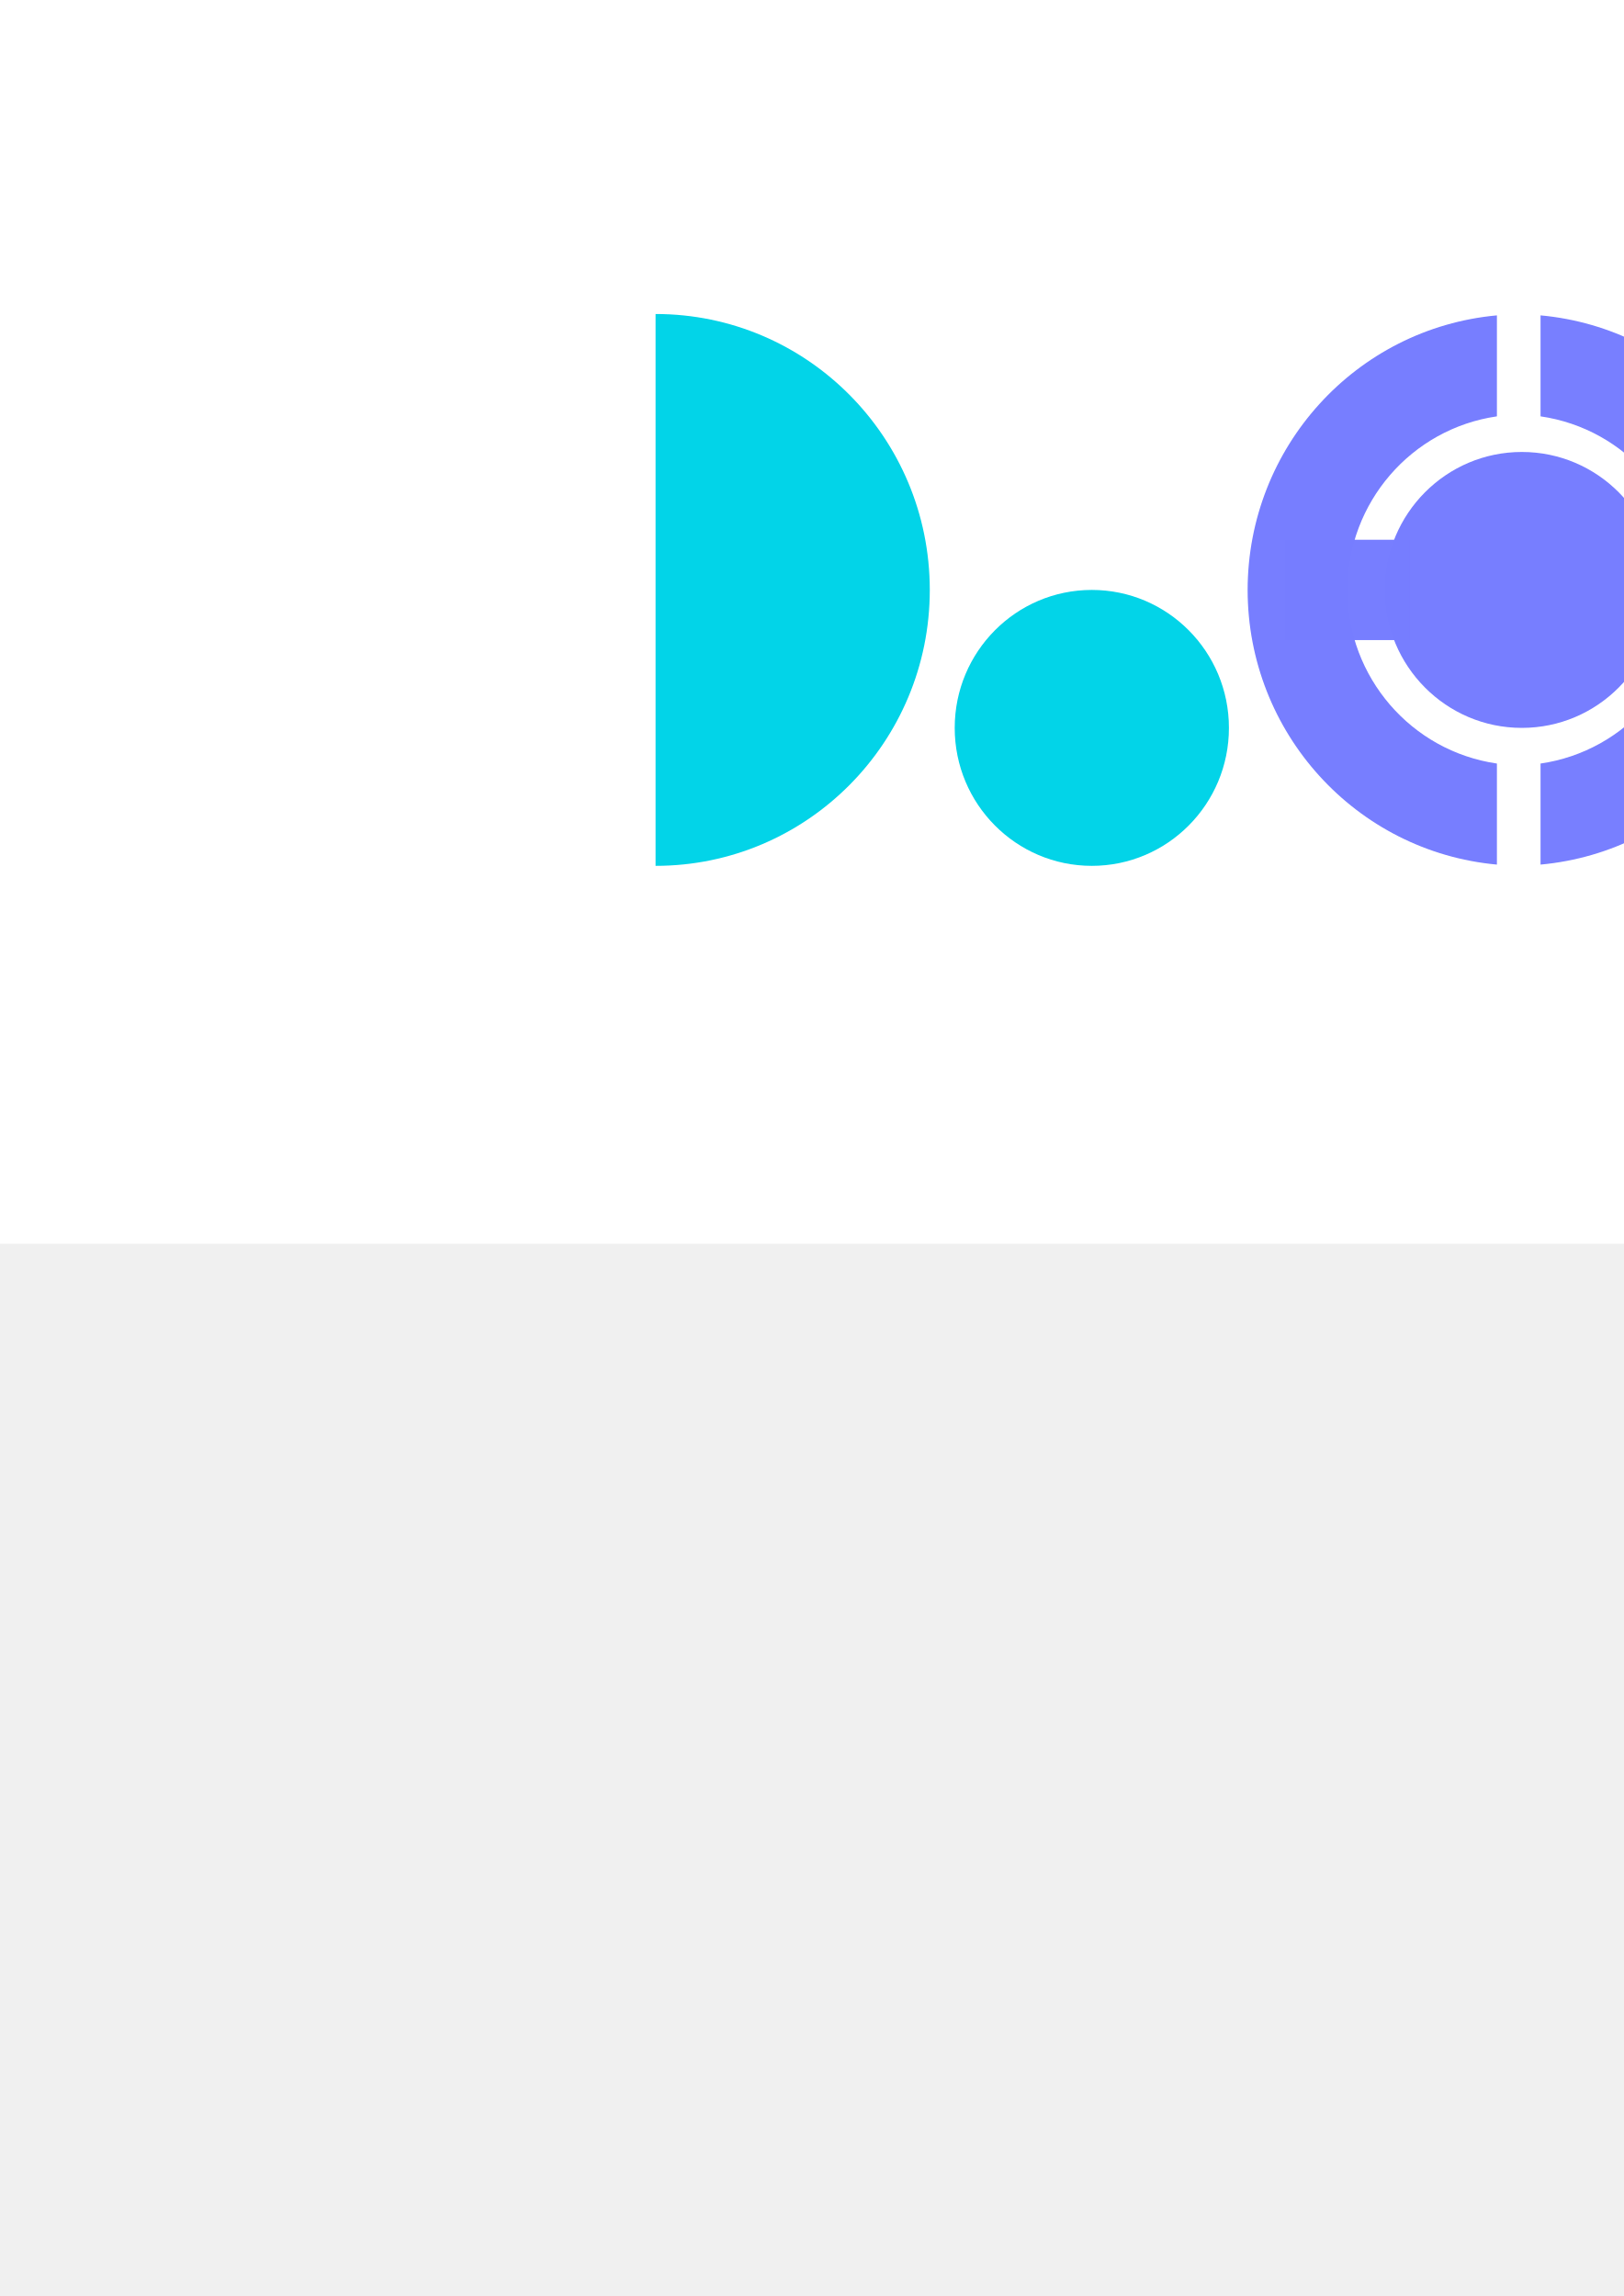
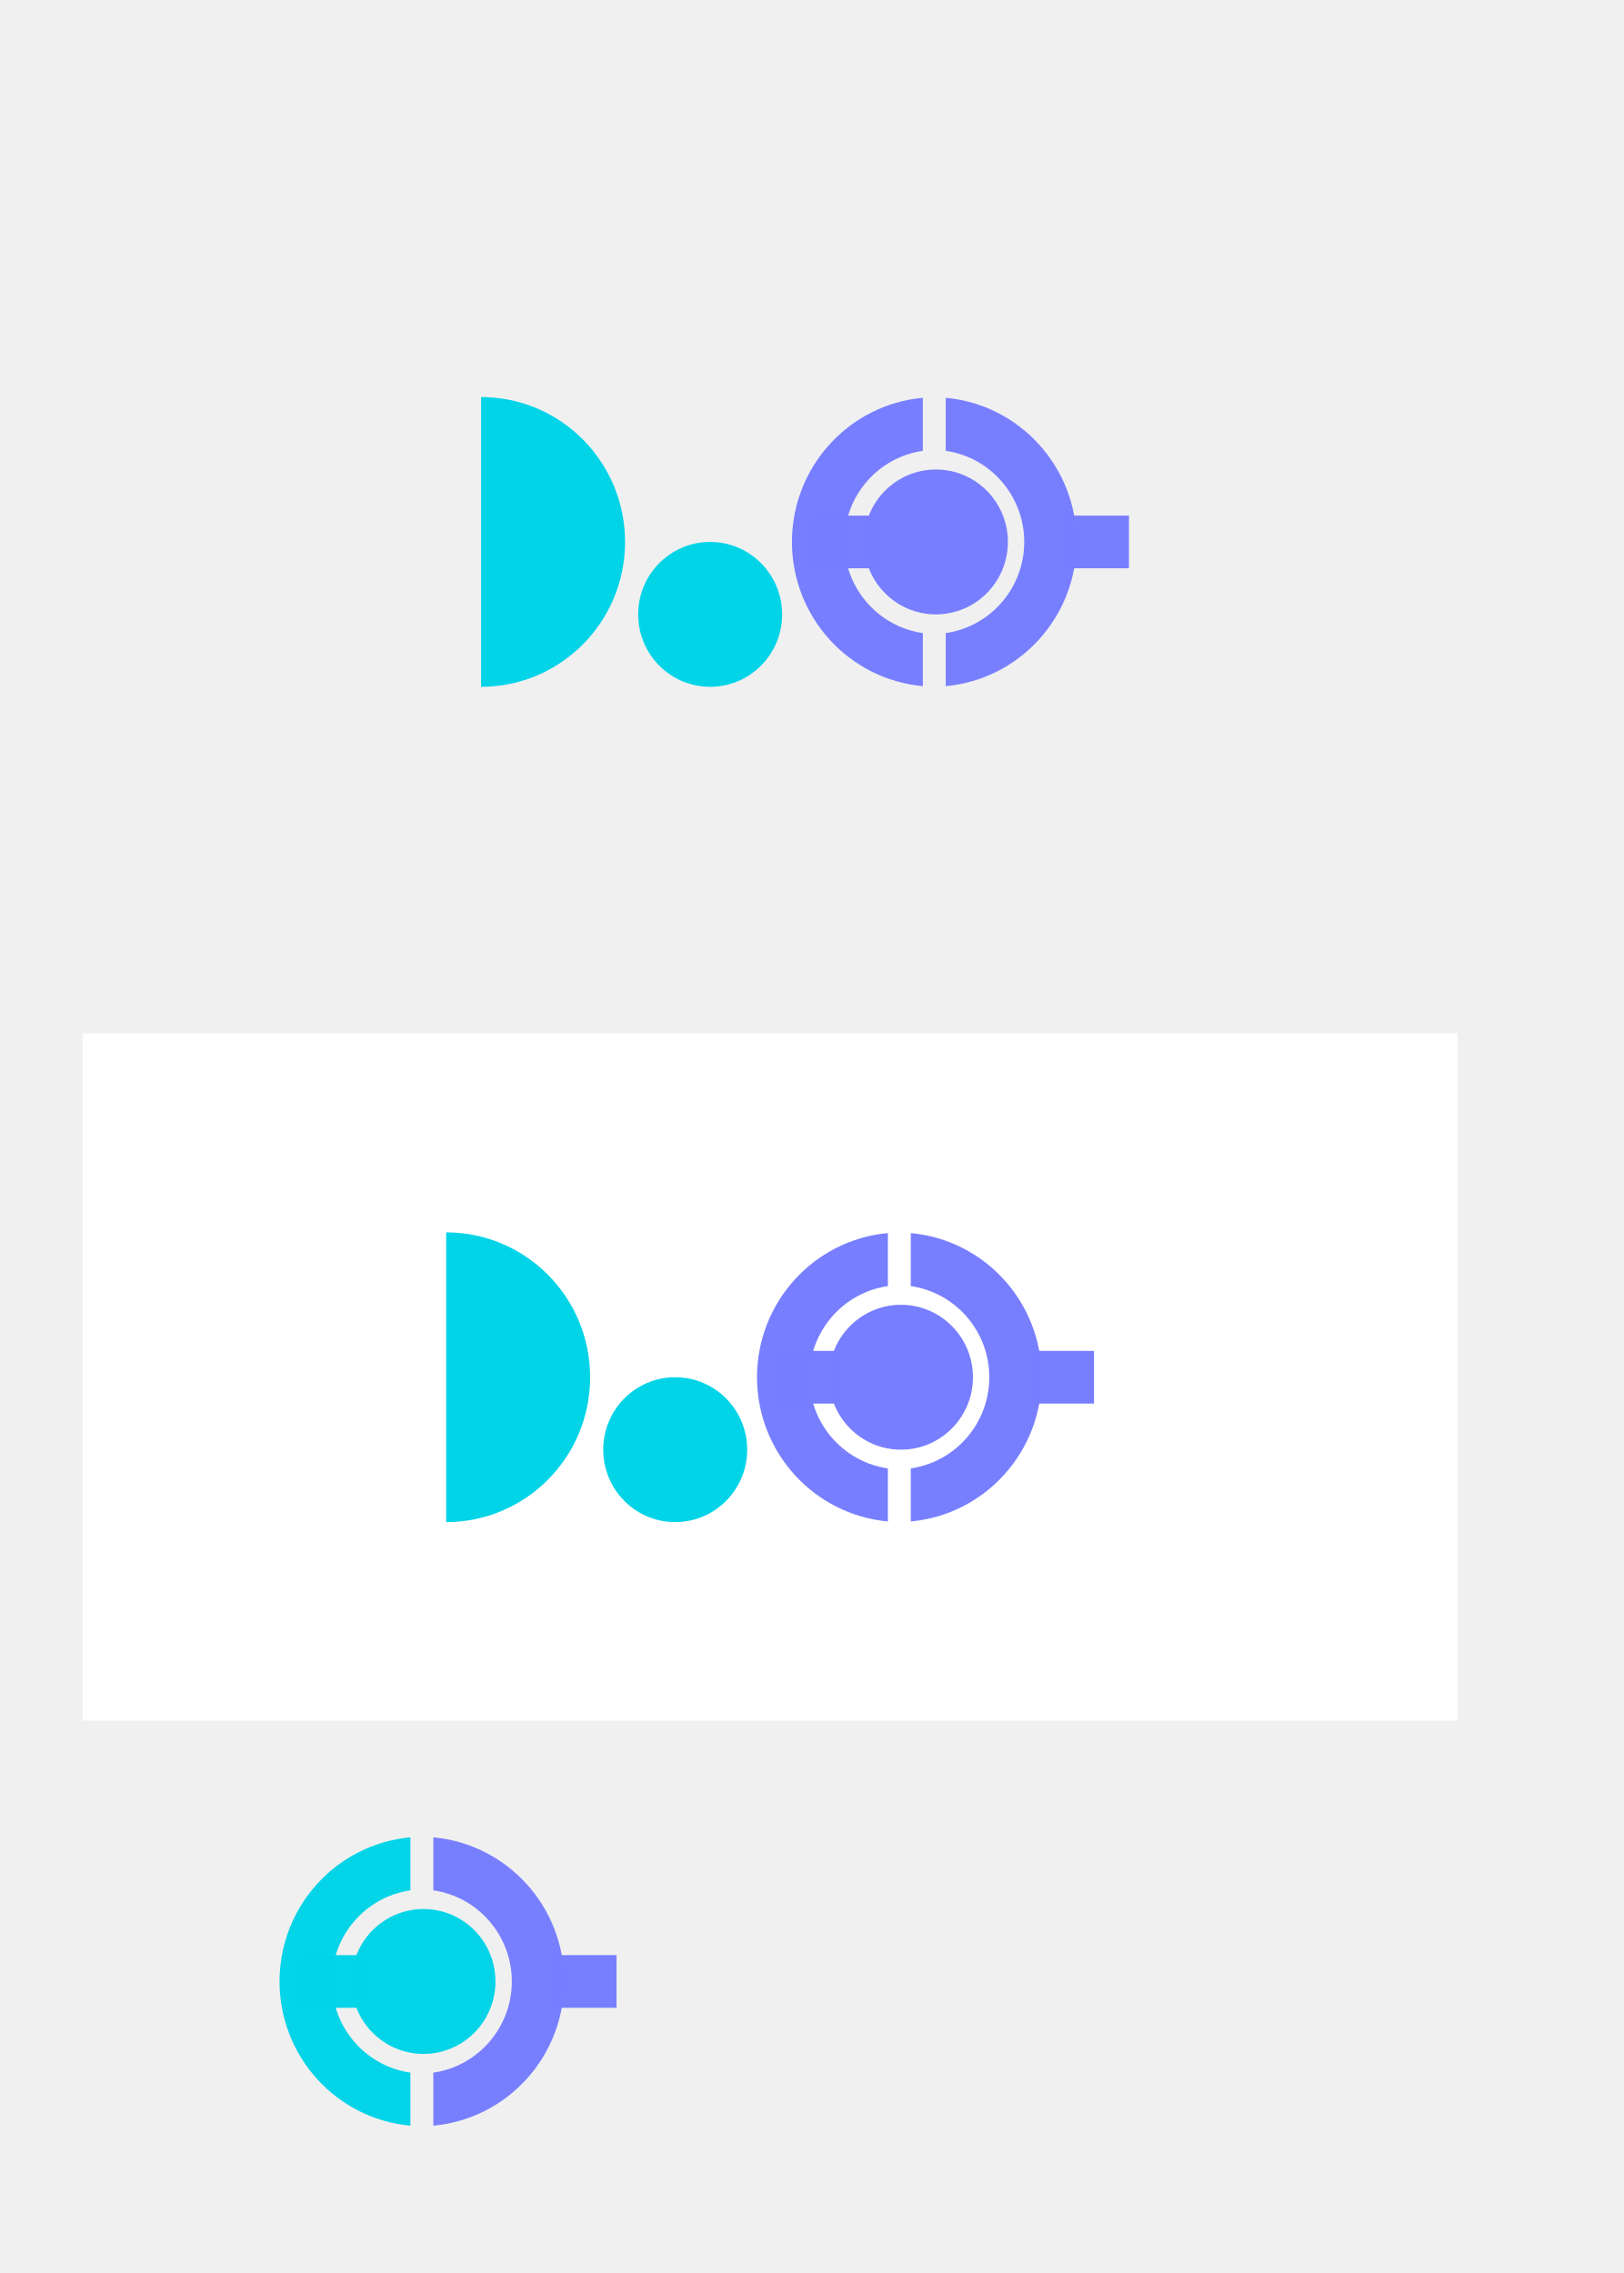
- <svg xmlns="http://www.w3.org/2000/svg" width="210mm" height="297mm" viewBox="0 0 210 297" version="1.1" id="svg8">
+ <svg xmlns="http://www.w3.org/2000/svg" width="400mm" height="560mm" viewBox="0 0 400 560" version="1.1" id="svg8">
  <defs id="defs2">
    <clipPath clipPathUnits="userSpaceOnUse" id="clipPath849-0">
      <circle style="opacity:0.99;fill:#56c6b1;fill-opacity:0.353;stroke:none;stroke-width:0.564;stroke-miterlimit:4;stroke-dasharray:none;stroke-opacity:1" id="circle851-8" cx="58.208" cy="40.354" r="29.104" clip-path="none" />
    </clipPath>
    <clipPath clipPathUnits="userSpaceOnUse" id="clipPath849-4">
      <circle style="opacity:0.99;fill:#56c6b1;fill-opacity:0.353;stroke:none;stroke-width:0.564;stroke-miterlimit:4;stroke-dasharray:none;stroke-opacity:1" id="circle851-9" cx="58.208" cy="40.354" r="29.104" clip-path="none" />
    </clipPath>
  </defs>
-   <g id="layer3">
-     <rect style="opacity:0.99;fill:#ffffff;fill-opacity:0.992;stroke:none;stroke-width:3.377;stroke-miterlimit:4;stroke-dasharray:none;stroke-opacity:1" id="rect1218" width="338.667" height="169.333" x="-4.749" y="-8.438" />
+   <g id="layer3" transform="translate(0,263)">
+     <rect style="opacity:0.99;fill:#ffffff;fill-opacity:1;stroke:none;stroke-width:3.377;stroke-miterlimit:4;stroke-dasharray:none;stroke-opacity:1" id="rect1218" width="338.667" height="169.333" x="20.375" y="-8.438" />
+     <rect style="opacity:0.99;fill:#ffffff;fill-opacity:0;stroke:none;stroke-width:1.511;stroke-miterlimit:4;stroke-dasharray:none;stroke-opacity:1" id="rect1218-8" width="107.192" height="107.192" x="50.728" y="171.581" />
+     <rect style="opacity:0.99;fill:#ffffff;fill-opacity:0.031;stroke:none;stroke-width:1.863;stroke-miterlimit:4;stroke-dasharray:none;stroke-opacity:1" id="rect1218-5" width="186.858" height="93.429" x="104.885" y="-176.277" />
+     <path style="opacity:0.99;fill:#00d4e8;fill-opacity:1;stroke:none;stroke-width:0.689;stroke-miterlimit:4;stroke-dasharray:none;stroke-opacity:1" clip-path="none" d="m 118.517,-165.174 v 71.385 a 35.465,35.693 0 0 0 35.465,-35.693 35.465,35.693 0 0 0 -35.465,-35.693 z" id="rect821-7" />
+     <ellipse style="opacity:0.99;fill:#00d4e8;fill-opacity:1;stroke:none;stroke-width:0.689;stroke-miterlimit:4;stroke-dasharray:none;stroke-opacity:1" id="path853-84" cx="174.939" cy="-111.635" rx="17.733" ry="17.846" />
+     <g id="g1188-0" style="fill:#767dff;fill-opacity:0.992" transform="matrix(1.218569,0,0,1.226377,83.05137,-178.9704)">
+       <path id="rect821-3-6" d="m 123.031,11.394 v 10.652 a 18.521,18.521 0 0 1 15.875,18.308 18.521,18.521 0 0 1 -15.875,18.313 V 69.326 A 29.104,29.104 0 0 0 149.49,40.354 29.104,29.104 0 0 0 123.031,11.394 Z" clip-path="none" style="opacity:0.99;fill:#767dff;fill-opacity:0.992;stroke:none;stroke-width:0.564;stroke-miterlimit:4;stroke-dasharray:none;stroke-opacity:1" />
+       <rect y="35.062" x="146.844" height="10.583" width="13.229" id="rect1070-3" style="opacity:0.99;fill:#767dff;fill-opacity:0.992;stroke:none;stroke-width:0.564;stroke-miterlimit:4;stroke-dasharray:none;stroke-opacity:1" />
+     </g>
+     <g id="g1184-7" transform="matrix(1.218569,0,0,1.226377,69.34882,-178.9704)" style="fill:#767dff;fill-opacity:1">
+       <circle r="14.552" cy="40.354" cx="132.292" id="path853-8-7" style="opacity:0.99;fill:#767dff;fill-opacity:1;stroke:none;stroke-width:0.564;stroke-miterlimit:4;stroke-dasharray:none;stroke-opacity:1" />
+       <path id="rect821-3-3-2" transform="scale(0.2645833)" d="m 490,43.064 a 110,110 0 0 0 -100,109.455 110,110 0 0 0 100,109.5 v -40.287 a 70,70 0 0 1 -60,-69.213 70,70 0 0 1 60,-69.195 z" clip-path="none" style="opacity:0.99;fill:#767dff;fill-opacity:1;stroke:none;stroke-width:2.132;stroke-miterlimit:4;stroke-dasharray:none;stroke-opacity:1" />
+       <rect y="35.062" x="107.156" height="10.583" width="13.229" id="rect1070-6-2" style="opacity:0.99;fill:#767dff;fill-opacity:1;stroke:none;stroke-width:0.564;stroke-miterlimit:4;stroke-dasharray:none;stroke-opacity:1" />
+     </g>
  </g>
-   <g id="layer1">
-     <path style="opacity:0.99;fill:#00d4e8;fill-opacity:1;stroke:none;stroke-width:0.689;stroke-miterlimit:4;stroke-dasharray:none;stroke-opacity:1" clip-path="none" d="M 84.787,40.618 V 112.003 A 35.465,35.693 0 0 0 120.253,76.31 35.465,35.693 0 0 0 84.787,40.618 Z" id="rect821" />
-     <ellipse style="opacity:0.99;fill:#00d4e8;fill-opacity:1;stroke:none;stroke-width:0.689;stroke-miterlimit:4;stroke-dasharray:none;stroke-opacity:1" id="path853" cx="141.21" cy="94.157" rx="17.733" ry="17.846" />
-     <g id="g1188" style="fill:#767dff;fill-opacity:0.992" transform="matrix(1.218569,0,0,1.226377,49.32207,26.82083)">
+   <g id="layer1" transform="translate(0,263)">
+     <path style="opacity:0.99;fill:#00d4e8;fill-opacity:1;stroke:none;stroke-width:0.689;stroke-miterlimit:4;stroke-dasharray:none;stroke-opacity:1" clip-path="none" d="M 109.911,40.618 V 112.003 A 35.465,35.693 0 0 0 145.376,76.31 35.465,35.693 0 0 0 109.911,40.618 Z" id="rect821" />
+     <ellipse style="opacity:0.99;fill:#00d4e8;fill-opacity:1;stroke:none;stroke-width:0.689;stroke-miterlimit:4;stroke-dasharray:none;stroke-opacity:1" id="path853" cx="166.333" cy="94.157" rx="17.733" ry="17.846" />
+     <g id="g1188" style="fill:#767dff;fill-opacity:0.992" transform="matrix(1.218569,0,0,1.226377,74.4454,26.82083)">
      <path id="rect821-3" d="m 123.031,11.394 v 10.652 a 18.521,18.521 0 0 1 15.875,18.308 18.521,18.521 0 0 1 -15.875,18.313 V 69.326 A 29.104,29.104 0 0 0 149.49,40.354 29.104,29.104 0 0 0 123.031,11.394 Z" clip-path="none" style="opacity:0.99;fill:#767dff;fill-opacity:0.992;stroke:none;stroke-width:0.564;stroke-miterlimit:4;stroke-dasharray:none;stroke-opacity:1" />
      <rect y="35.062" x="146.844" height="10.583" width="13.229" id="rect1070" style="opacity:0.99;fill:#767dff;fill-opacity:0.992;stroke:none;stroke-width:0.564;stroke-miterlimit:4;stroke-dasharray:none;stroke-opacity:1" />
    </g>
-     <g id="g1184" transform="matrix(1.218569,0,0,1.226377,35.61952,26.82083)" style="fill:#767dff;fill-opacity:1">
+     <g id="g1184" transform="matrix(1.218569,0,0,1.226377,60.74286,26.82083)" style="fill:#767dff;fill-opacity:1">
      <circle r="14.552" cy="40.354" cx="132.292" id="path853-8" style="opacity:0.99;fill:#767dff;fill-opacity:1;stroke:none;stroke-width:0.564;stroke-miterlimit:4;stroke-dasharray:none;stroke-opacity:1" />
      <path id="rect821-3-3" transform="scale(0.2645833)" d="m 490,43.064 a 110,110 0 0 0 -100,109.455 110,110 0 0 0 100,109.5 v -40.287 a 70,70 0 0 1 -60,-69.213 70,70 0 0 1 60,-69.195 z" clip-path="none" style="opacity:0.99;fill:#767dff;fill-opacity:1;stroke:none;stroke-width:2.132;stroke-miterlimit:4;stroke-dasharray:none;stroke-opacity:1" />
      <rect y="35.062" x="107.156" height="10.583" width="13.229" id="rect1070-6" style="opacity:0.99;fill:#767dff;fill-opacity:1;stroke:none;stroke-width:0.564;stroke-miterlimit:4;stroke-dasharray:none;stroke-opacity:1" />
    </g>
+     <g id="g1188-6" style="fill:#767dff;fill-opacity:0.992" transform="matrix(1.218569,0,0,1.226377,-43.18013,175.6878)">
+       <path id="rect821-3-5" d="m 123.031,11.394 v 10.652 a 18.521,18.521 0 0 1 15.875,18.308 18.521,18.521 0 0 1 -15.875,18.313 V 69.326 A 29.104,29.104 0 0 0 149.49,40.354 29.104,29.104 0 0 0 123.031,11.394 Z" clip-path="none" style="opacity:0.99;fill:#767dff;fill-opacity:0.992;stroke:none;stroke-width:0.564;stroke-miterlimit:4;stroke-dasharray:none;stroke-opacity:1" />
+       <rect y="35.062" x="146.844" height="10.583" width="13.229" id="rect1070-0" style="opacity:0.99;fill:#767dff;fill-opacity:0.992;stroke:none;stroke-width:0.564;stroke-miterlimit:4;stroke-dasharray:none;stroke-opacity:1" />
+     </g>
+     <g id="g1184-2" transform="matrix(1.218569,0,0,1.226377,-56.88268,175.6878)" style="fill:#02d4e8;fill-opacity:1">
+       <circle r="14.552" cy="40.354" cx="132.292" id="path853-8-1" style="opacity:0.99;fill:#02d4e8;fill-opacity:1;stroke:none;stroke-width:0.564;stroke-miterlimit:4;stroke-dasharray:none;stroke-opacity:1" />
+       <path id="rect821-3-3-9" transform="scale(0.2645833)" d="m 490,43.064 a 110,110 0 0 0 -100,109.455 110,110 0 0 0 100,109.5 v -40.287 a 70,70 0 0 1 -60,-69.213 70,70 0 0 1 60,-69.195 z" clip-path="none" style="opacity:0.99;fill:#02d4e8;fill-opacity:1;stroke:none;stroke-width:2.132;stroke-miterlimit:4;stroke-dasharray:none;stroke-opacity:1" />
+       <rect y="35.062" x="107.156" height="10.583" width="13.229" id="rect1070-6-9" style="opacity:0.99;fill:#02d4e8;fill-opacity:1;stroke:none;stroke-width:0.564;stroke-miterlimit:4;stroke-dasharray:none;stroke-opacity:1" />
+     </g>
  </g>
-   <g id="layer2" />
+   <g id="layer2" transform="translate(0,263)" />
</svg>
